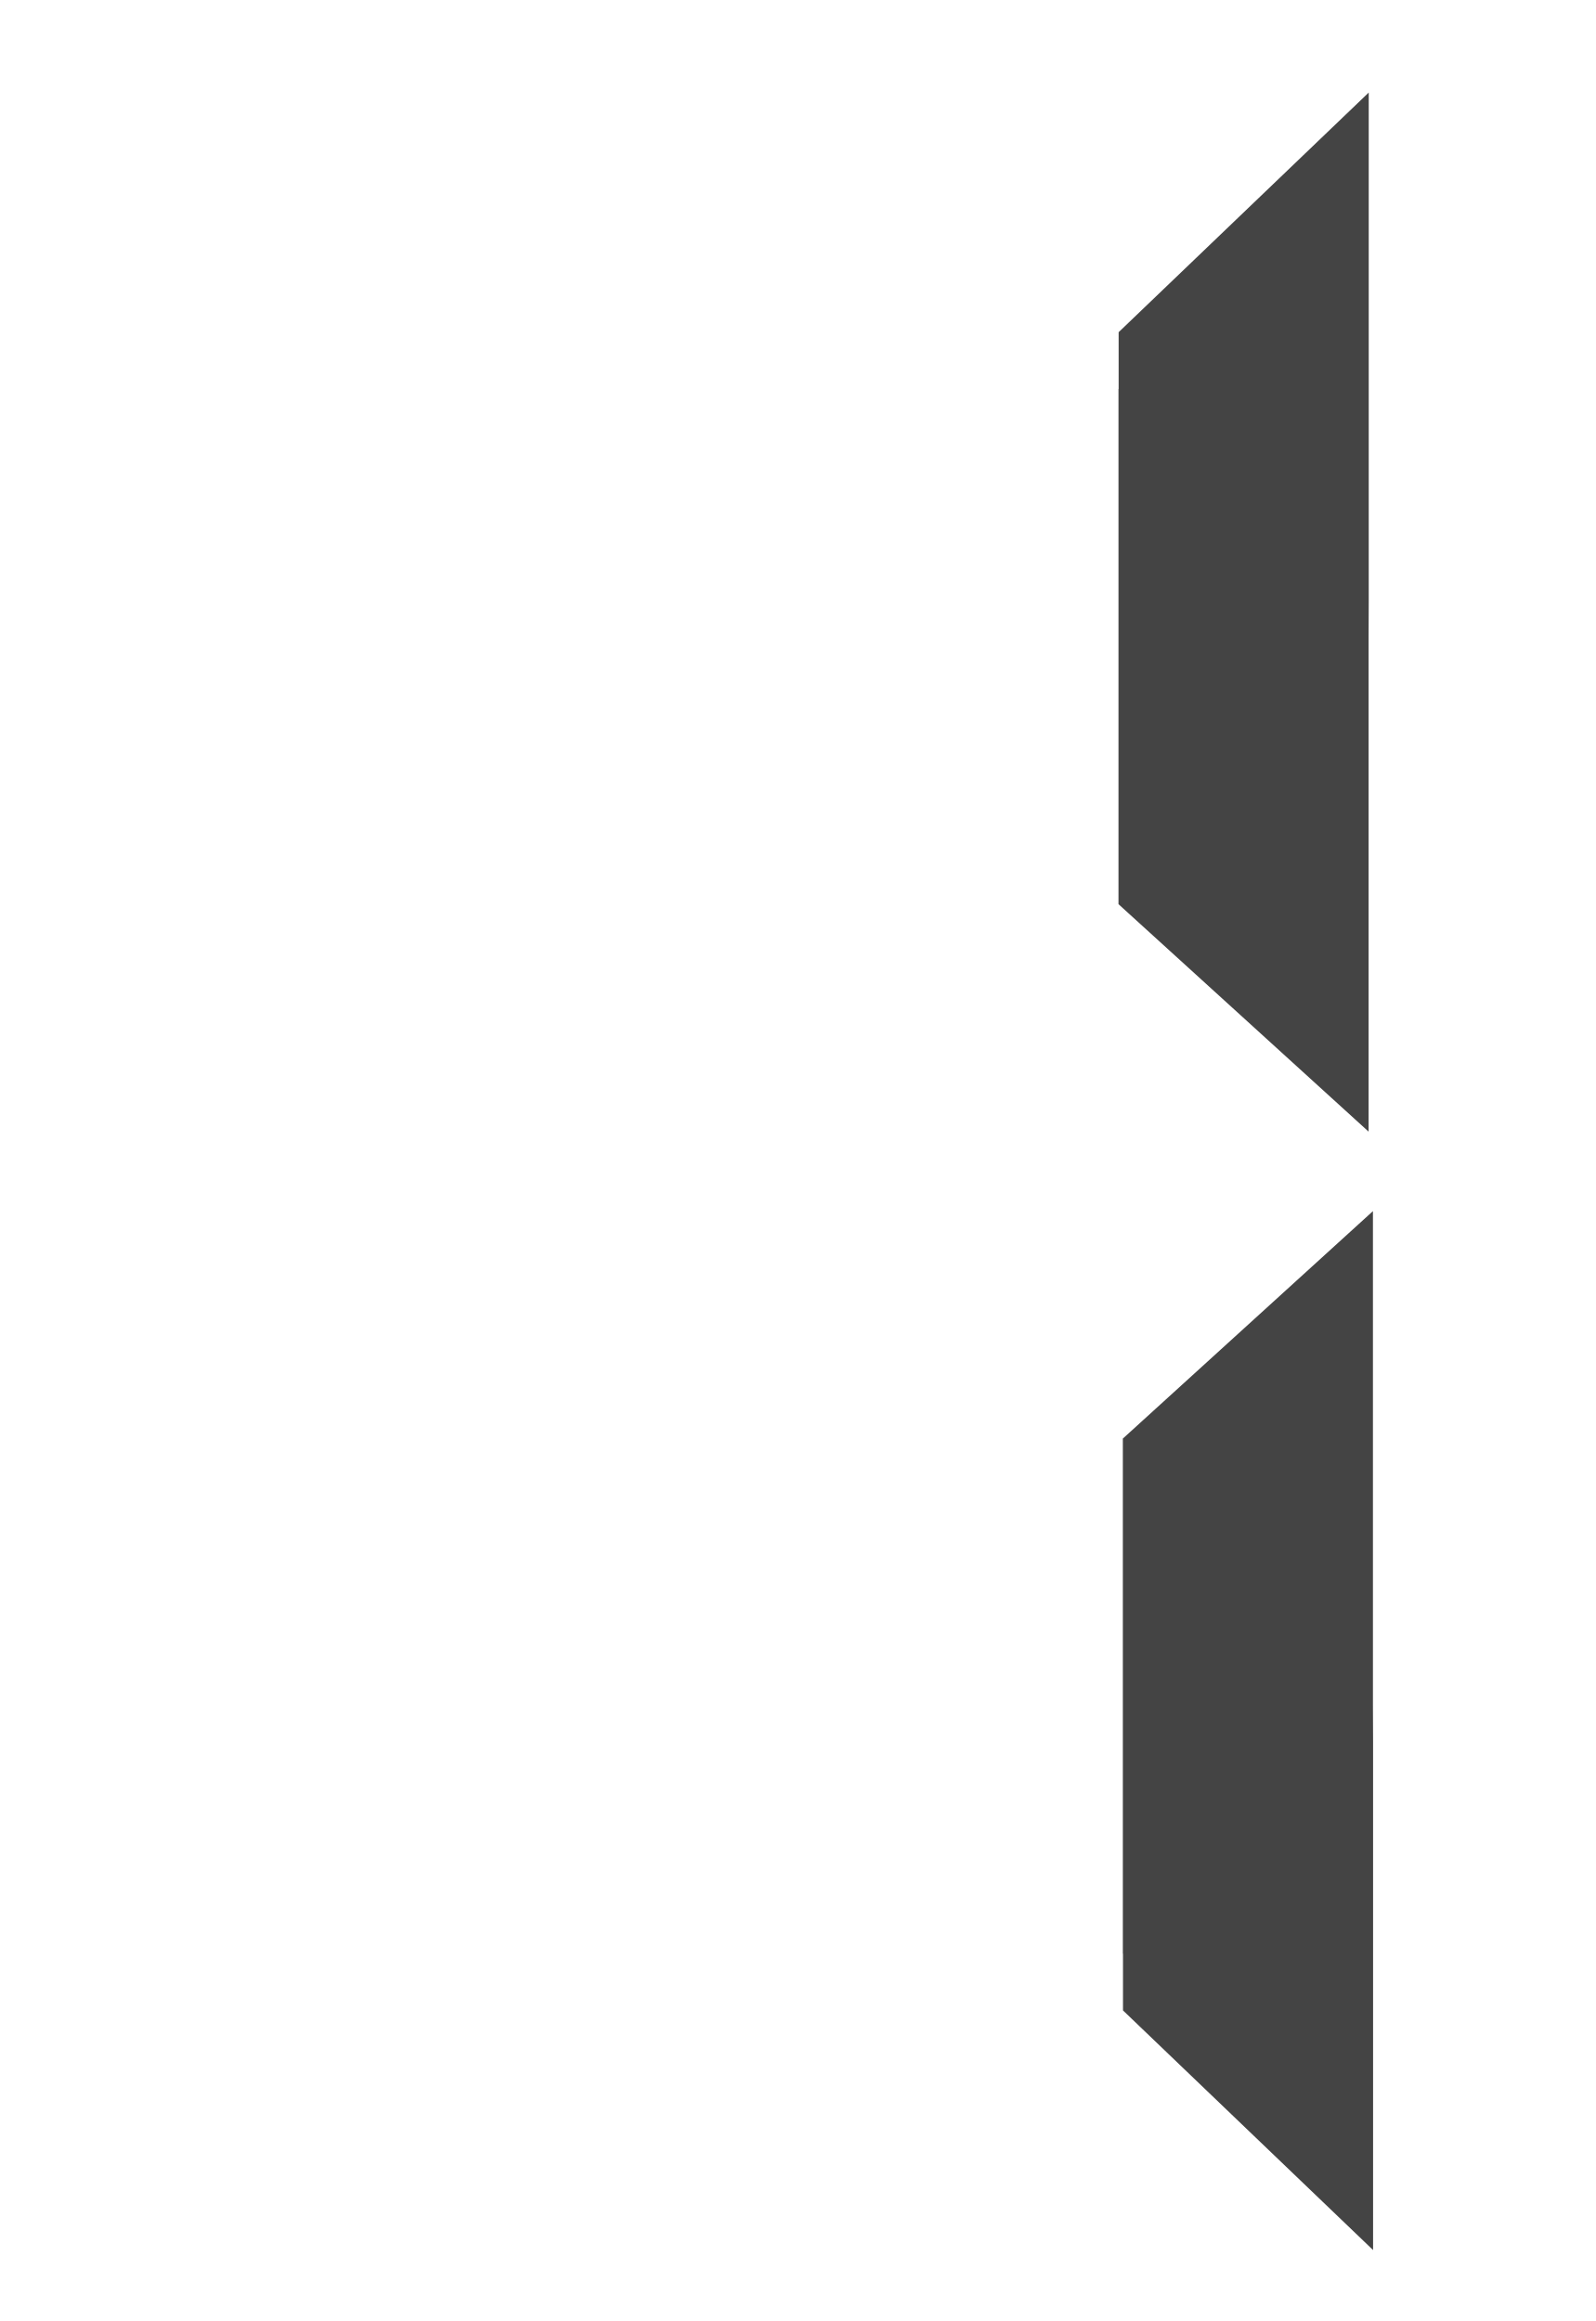
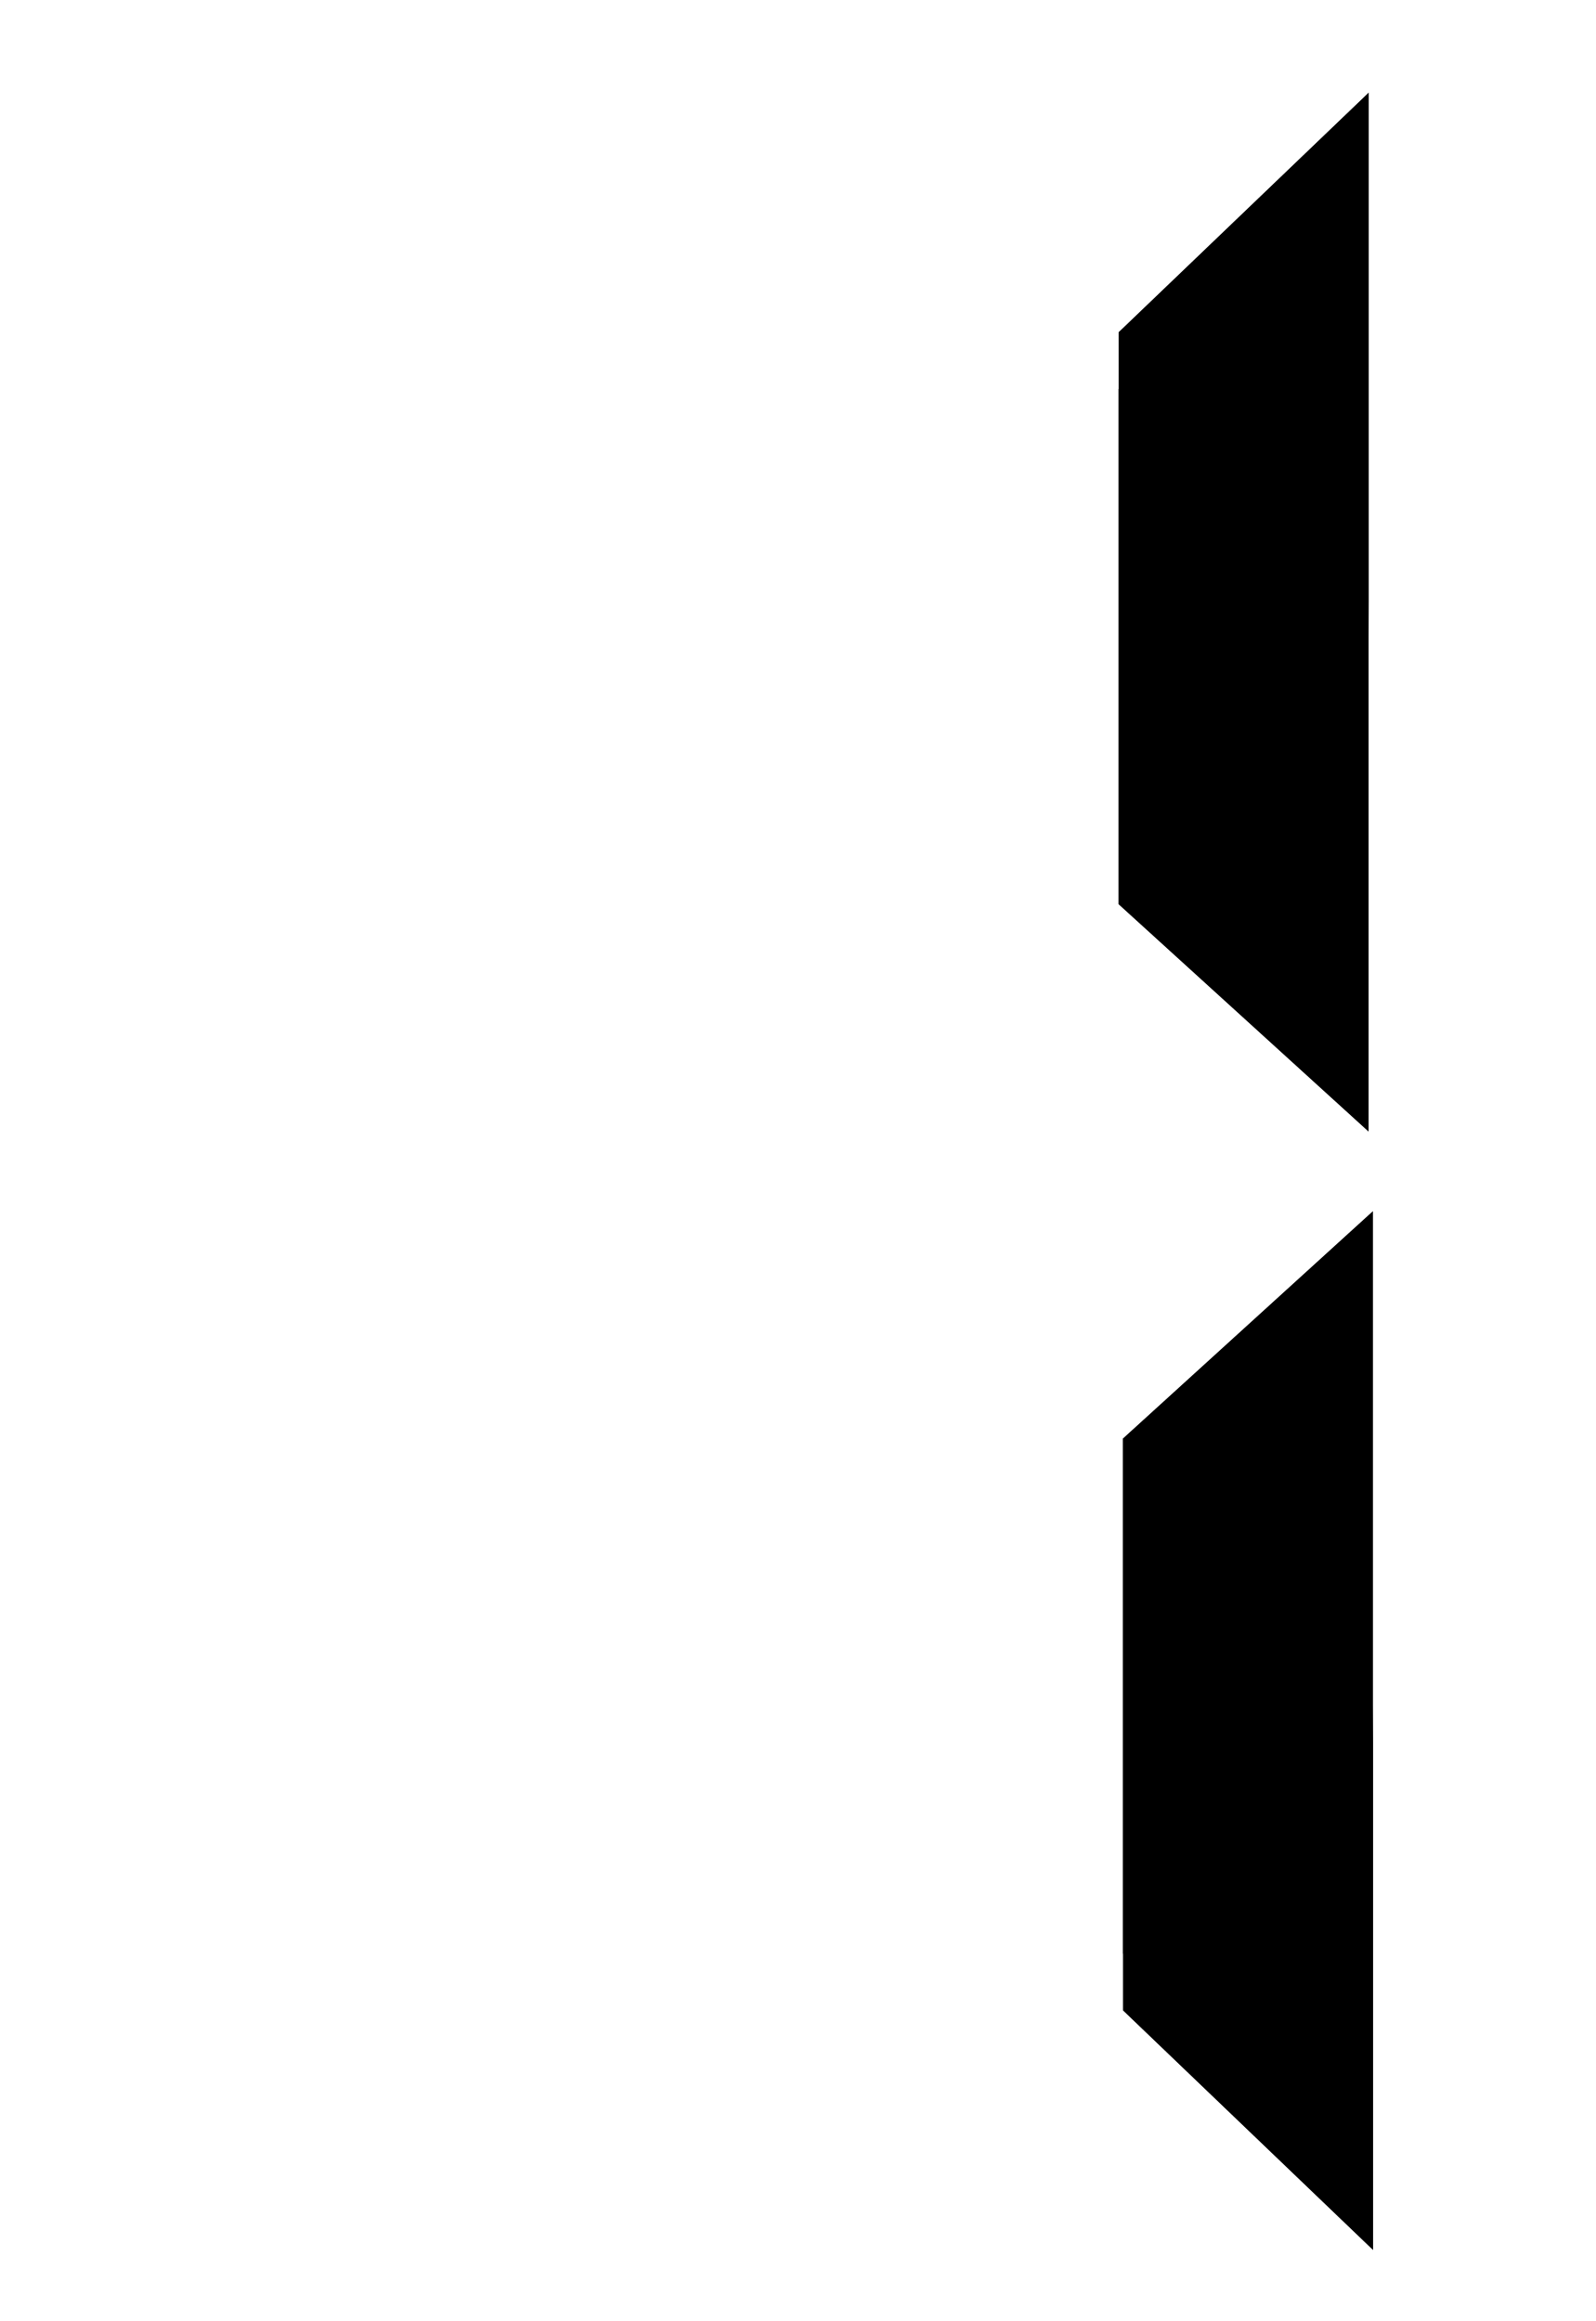
<svg xmlns="http://www.w3.org/2000/svg" version="1.1" width="11" height="16" viewBox="0 0 11 16">
-   <path fill="#444444" d="M9.435 0.638l-1.724 1.652v0.391l-0.001 0.001v3.551l1.724 1.568v-3.325c0-0.028-0-0.052-0-0.080 0-0.089 0.001-0.165 0.001-0.255v-3.502z" />
-   <path fill="#444444" d="M9.465 15.511l-1.724-1.652v-0.391h-0.001v-3.551l1.724-1.568v3.325c0 0.028-0 0.052-0 0.080 0 0.089 0.001 0.165 0.001 0.255v3.502z" />
+   <path fill="currentColor" d="M9.435 0.638l-1.724 1.652v0.391l-0.001 0.001v3.551l1.724 1.568v-3.325c0-0.028-0-0.052-0-0.080 0-0.089 0.001-0.165 0.001-0.255v-3.502z" />
+   <path fill="currentColor" d="M9.465 15.511l-1.724-1.652v-0.391h-0.001v-3.551l1.724-1.568v3.325c0 0.028-0 0.052-0 0.080 0 0.089 0.001 0.165 0.001 0.255v3.502z" />
</svg>
